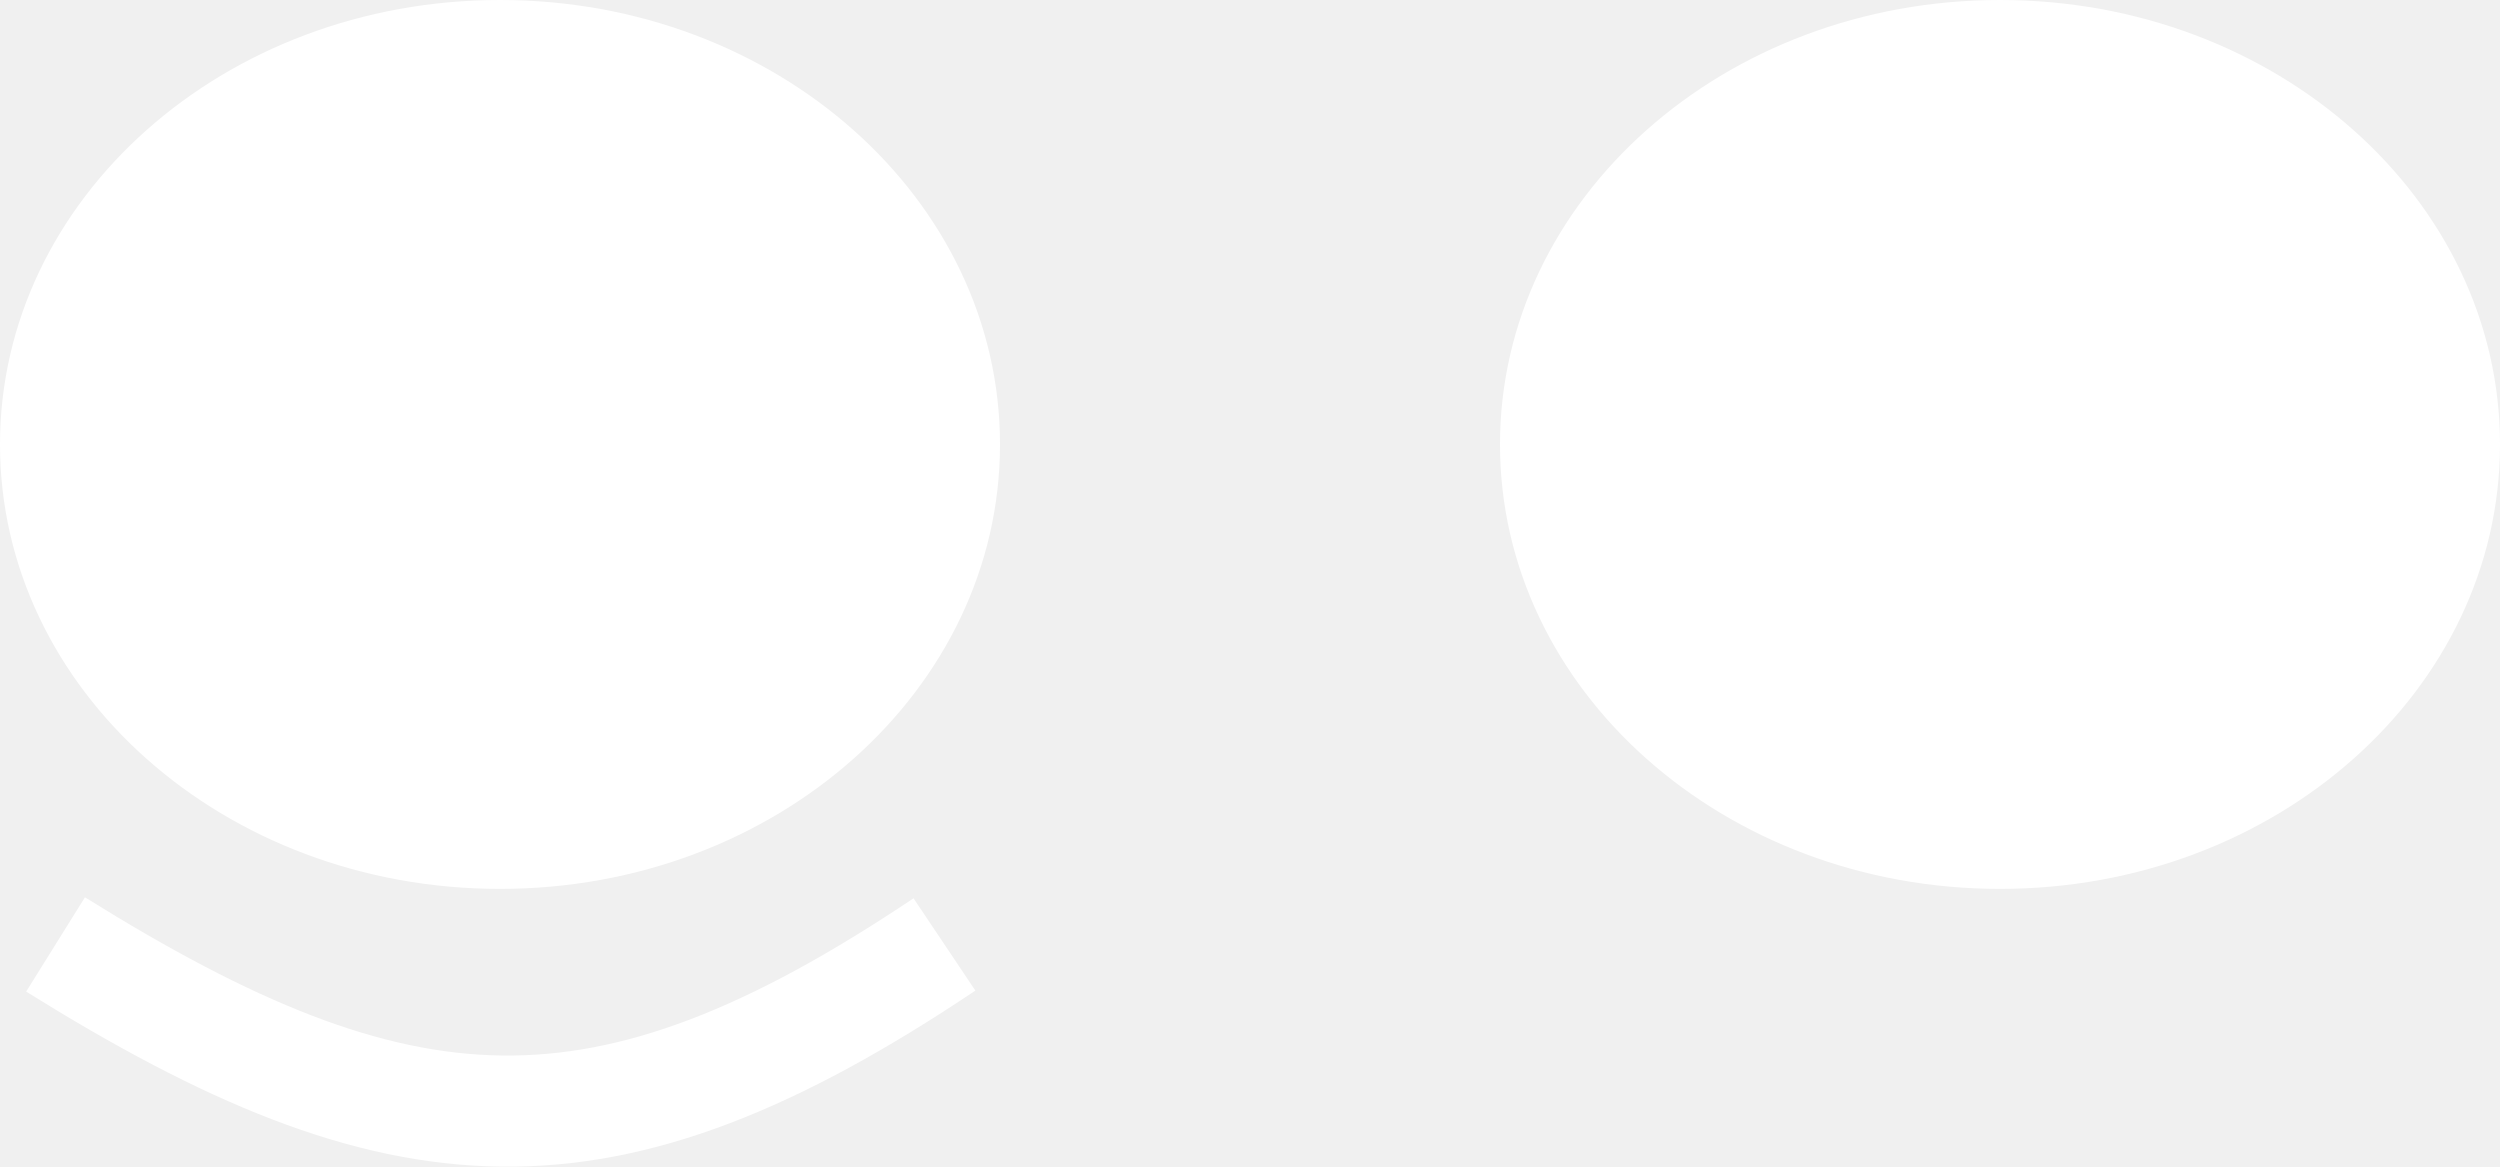
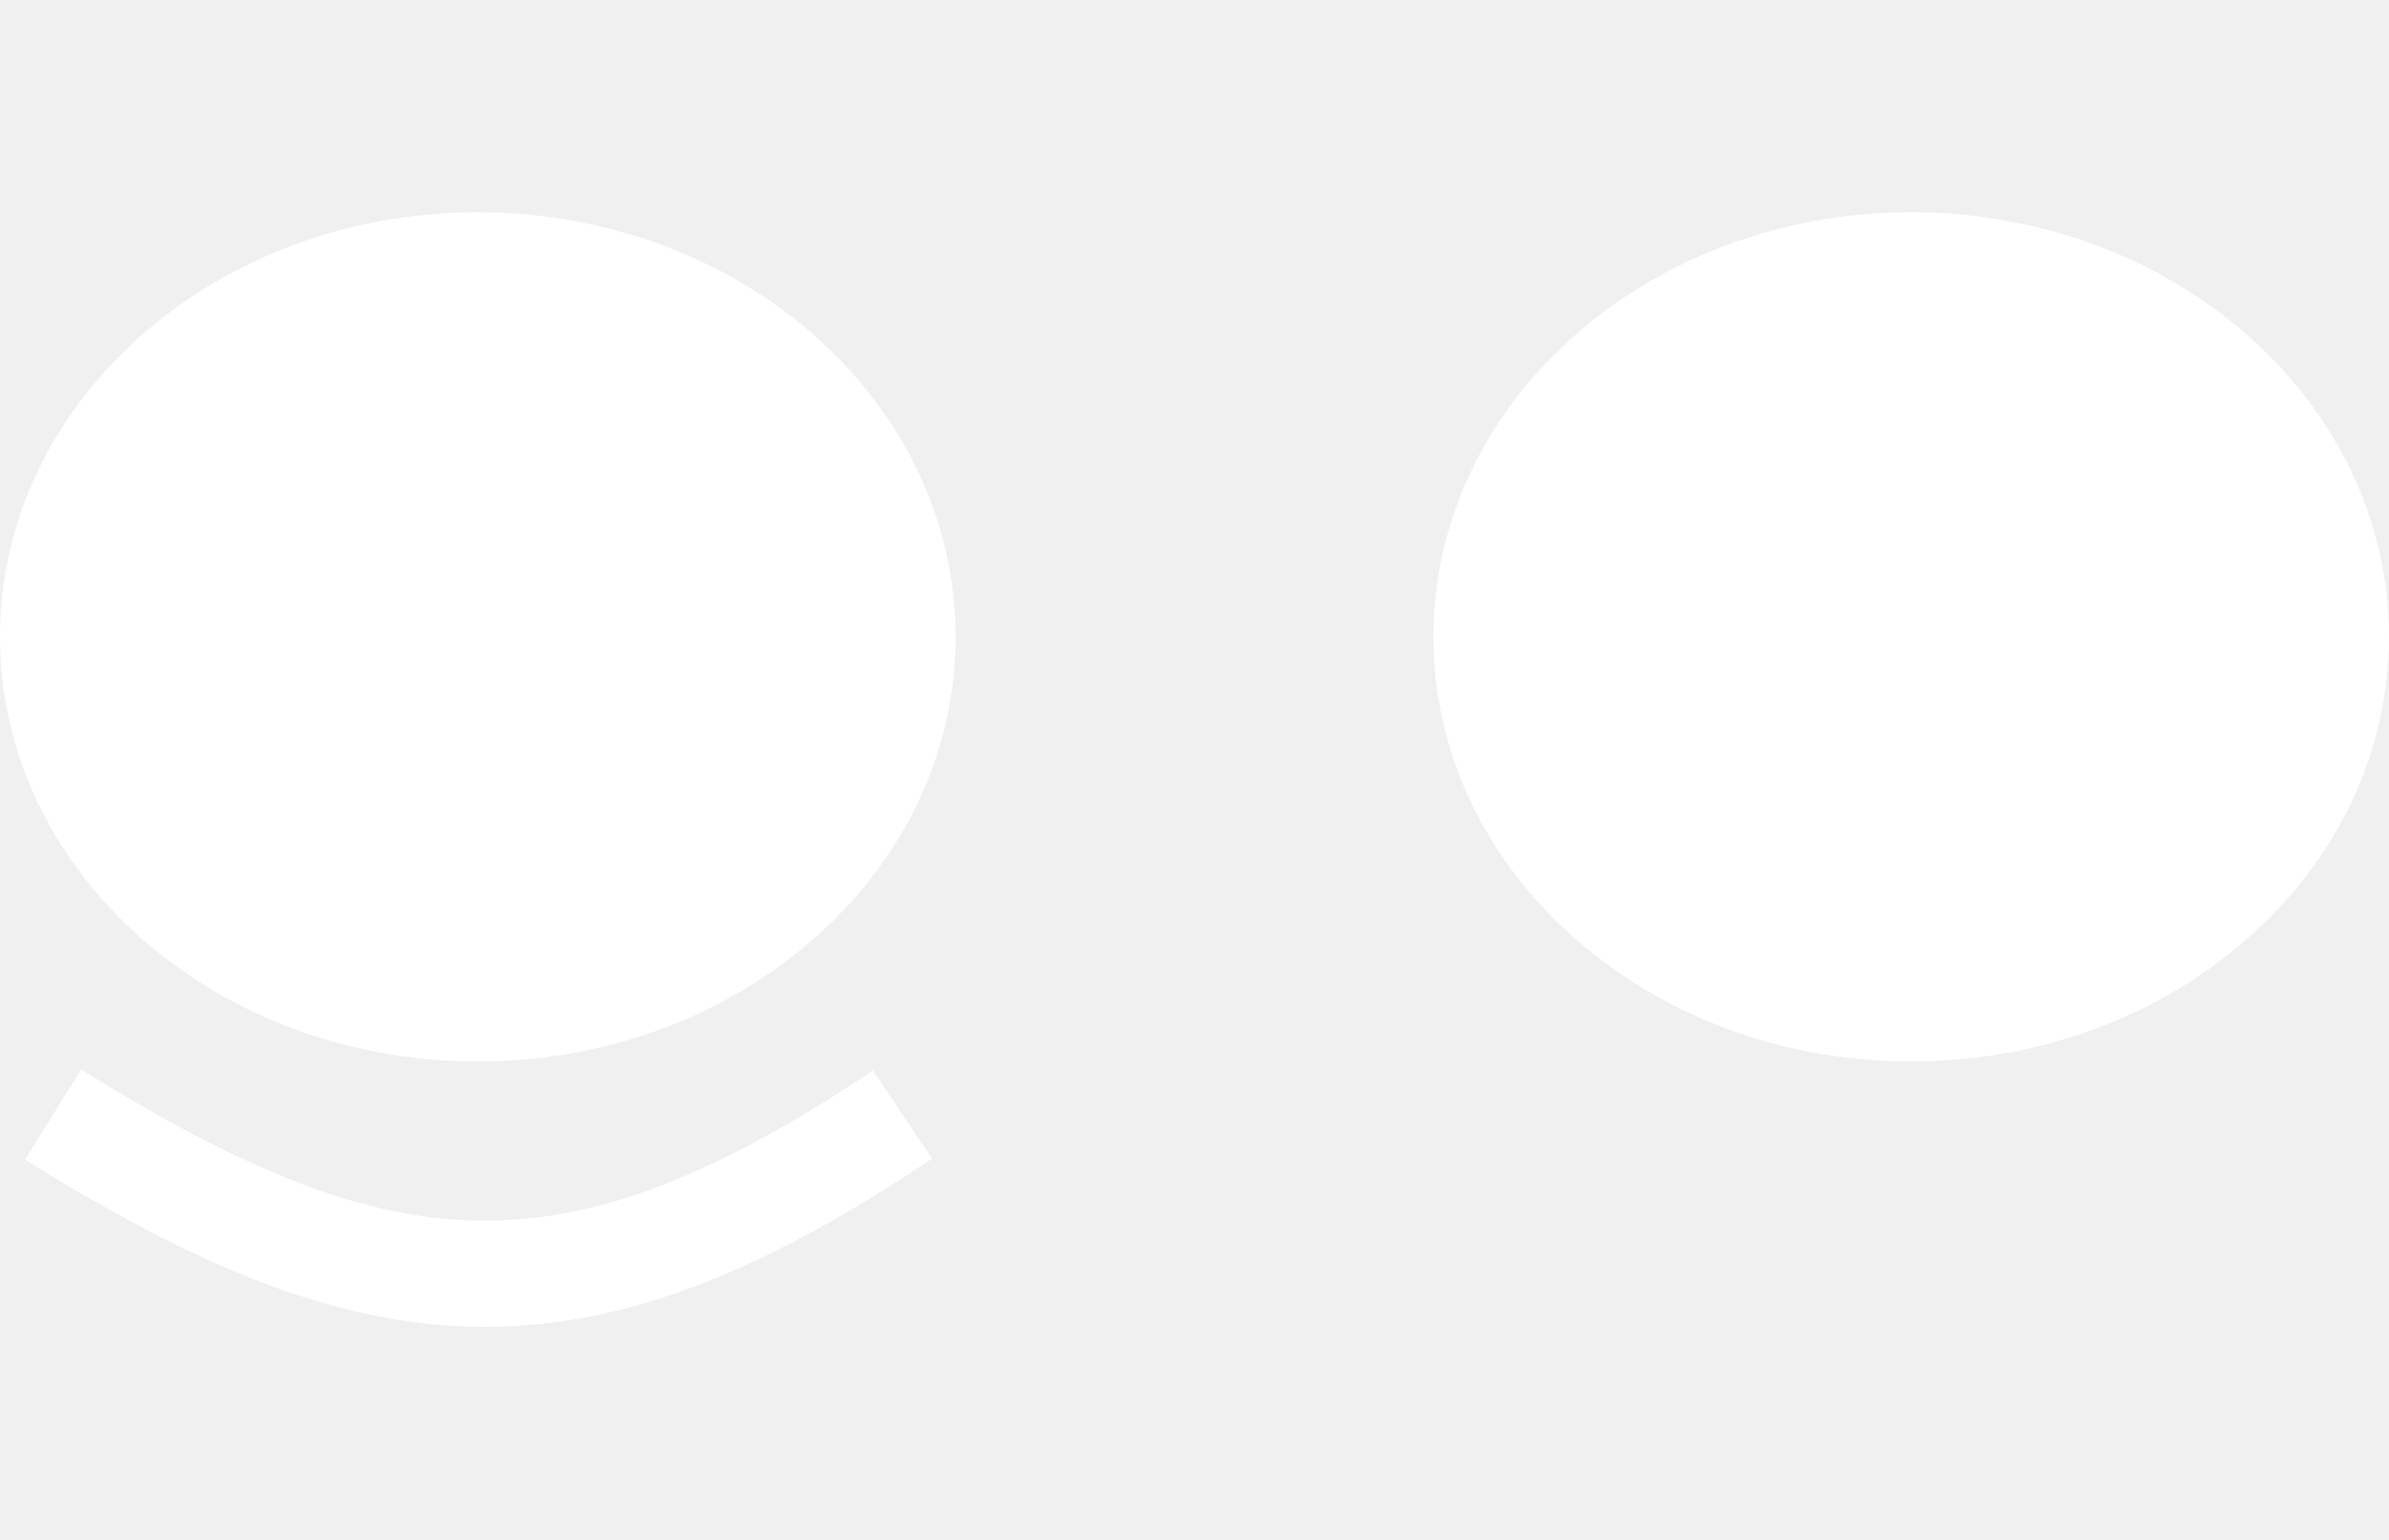
- <svg xmlns="http://www.w3.org/2000/svg" width="45" height="21" viewBox="0 0 45 21" fill="none">
+ <svg xmlns="http://www.w3.org/2000/svg" width="45" height="29" viewBox="0 0 45 21" fill="none">
  <ellipse cx="36" cy="8" rx="9" ry="8" fill="white" />
  <ellipse cx="9" cy="8" rx="9" ry="8" fill="white" />
  <path d="M1 17C7.213 20.874 10.846 21.124 17 17" stroke="white" stroke-width="2" />
</svg>
